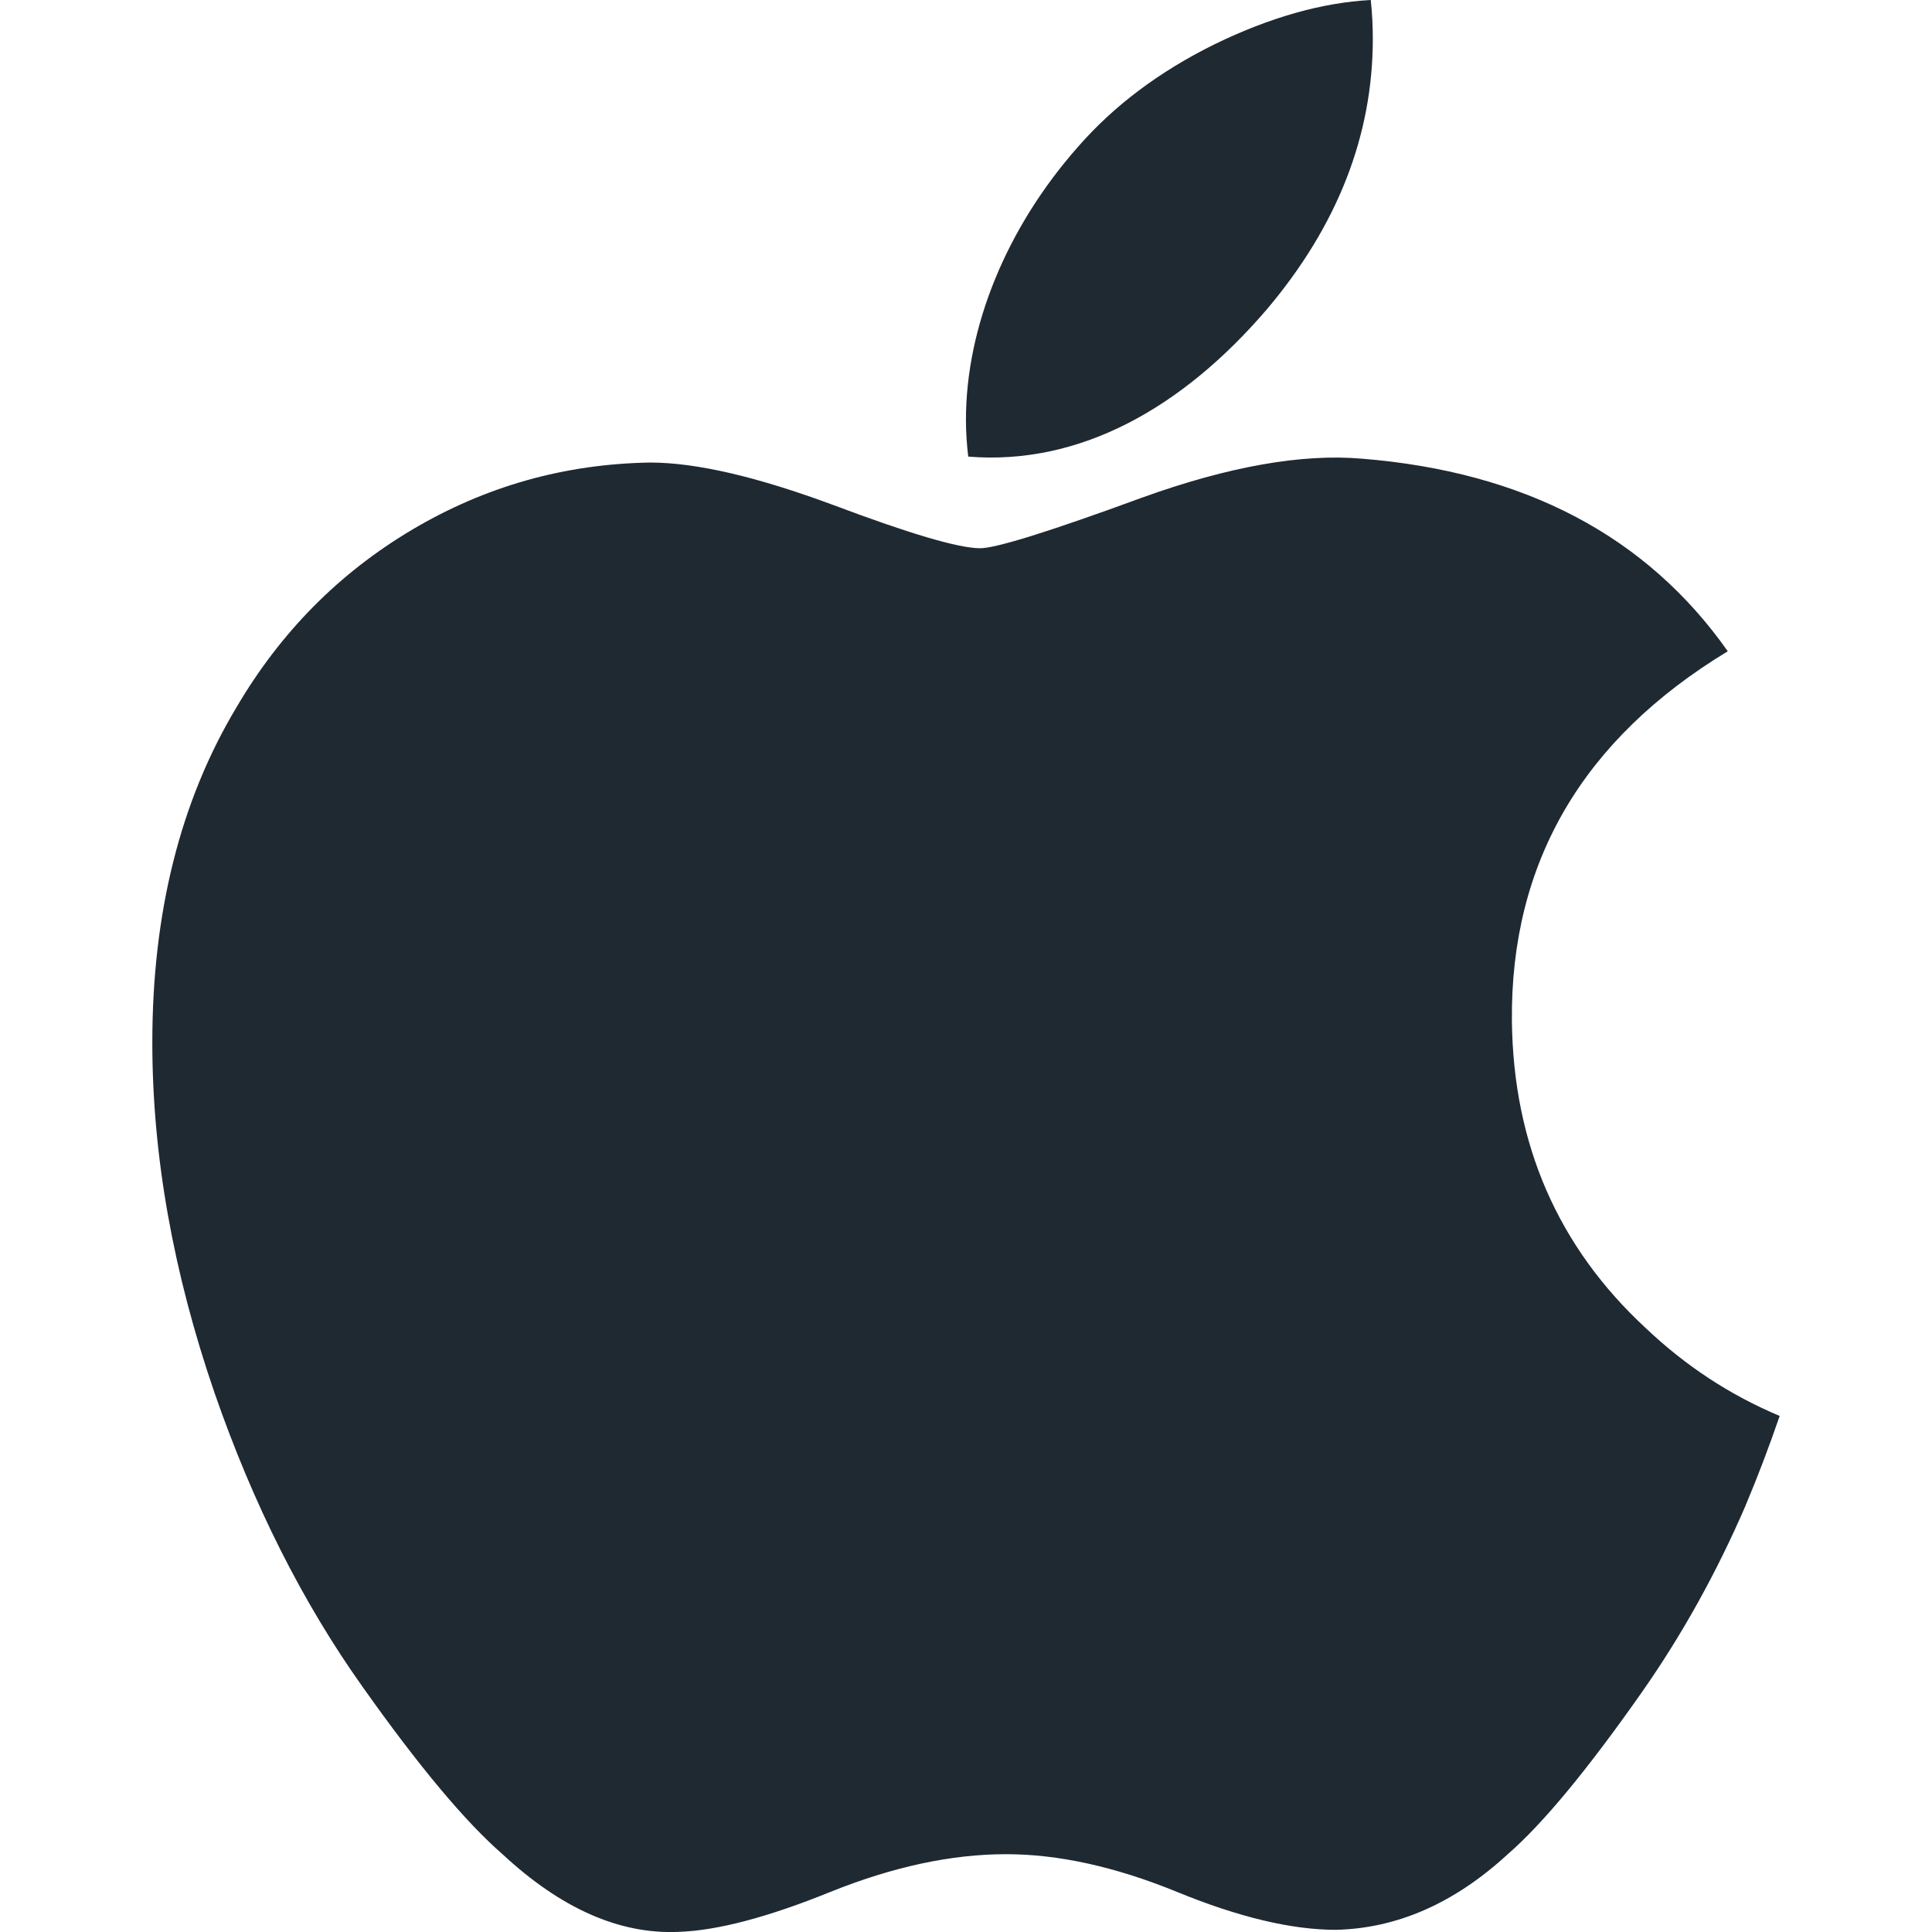
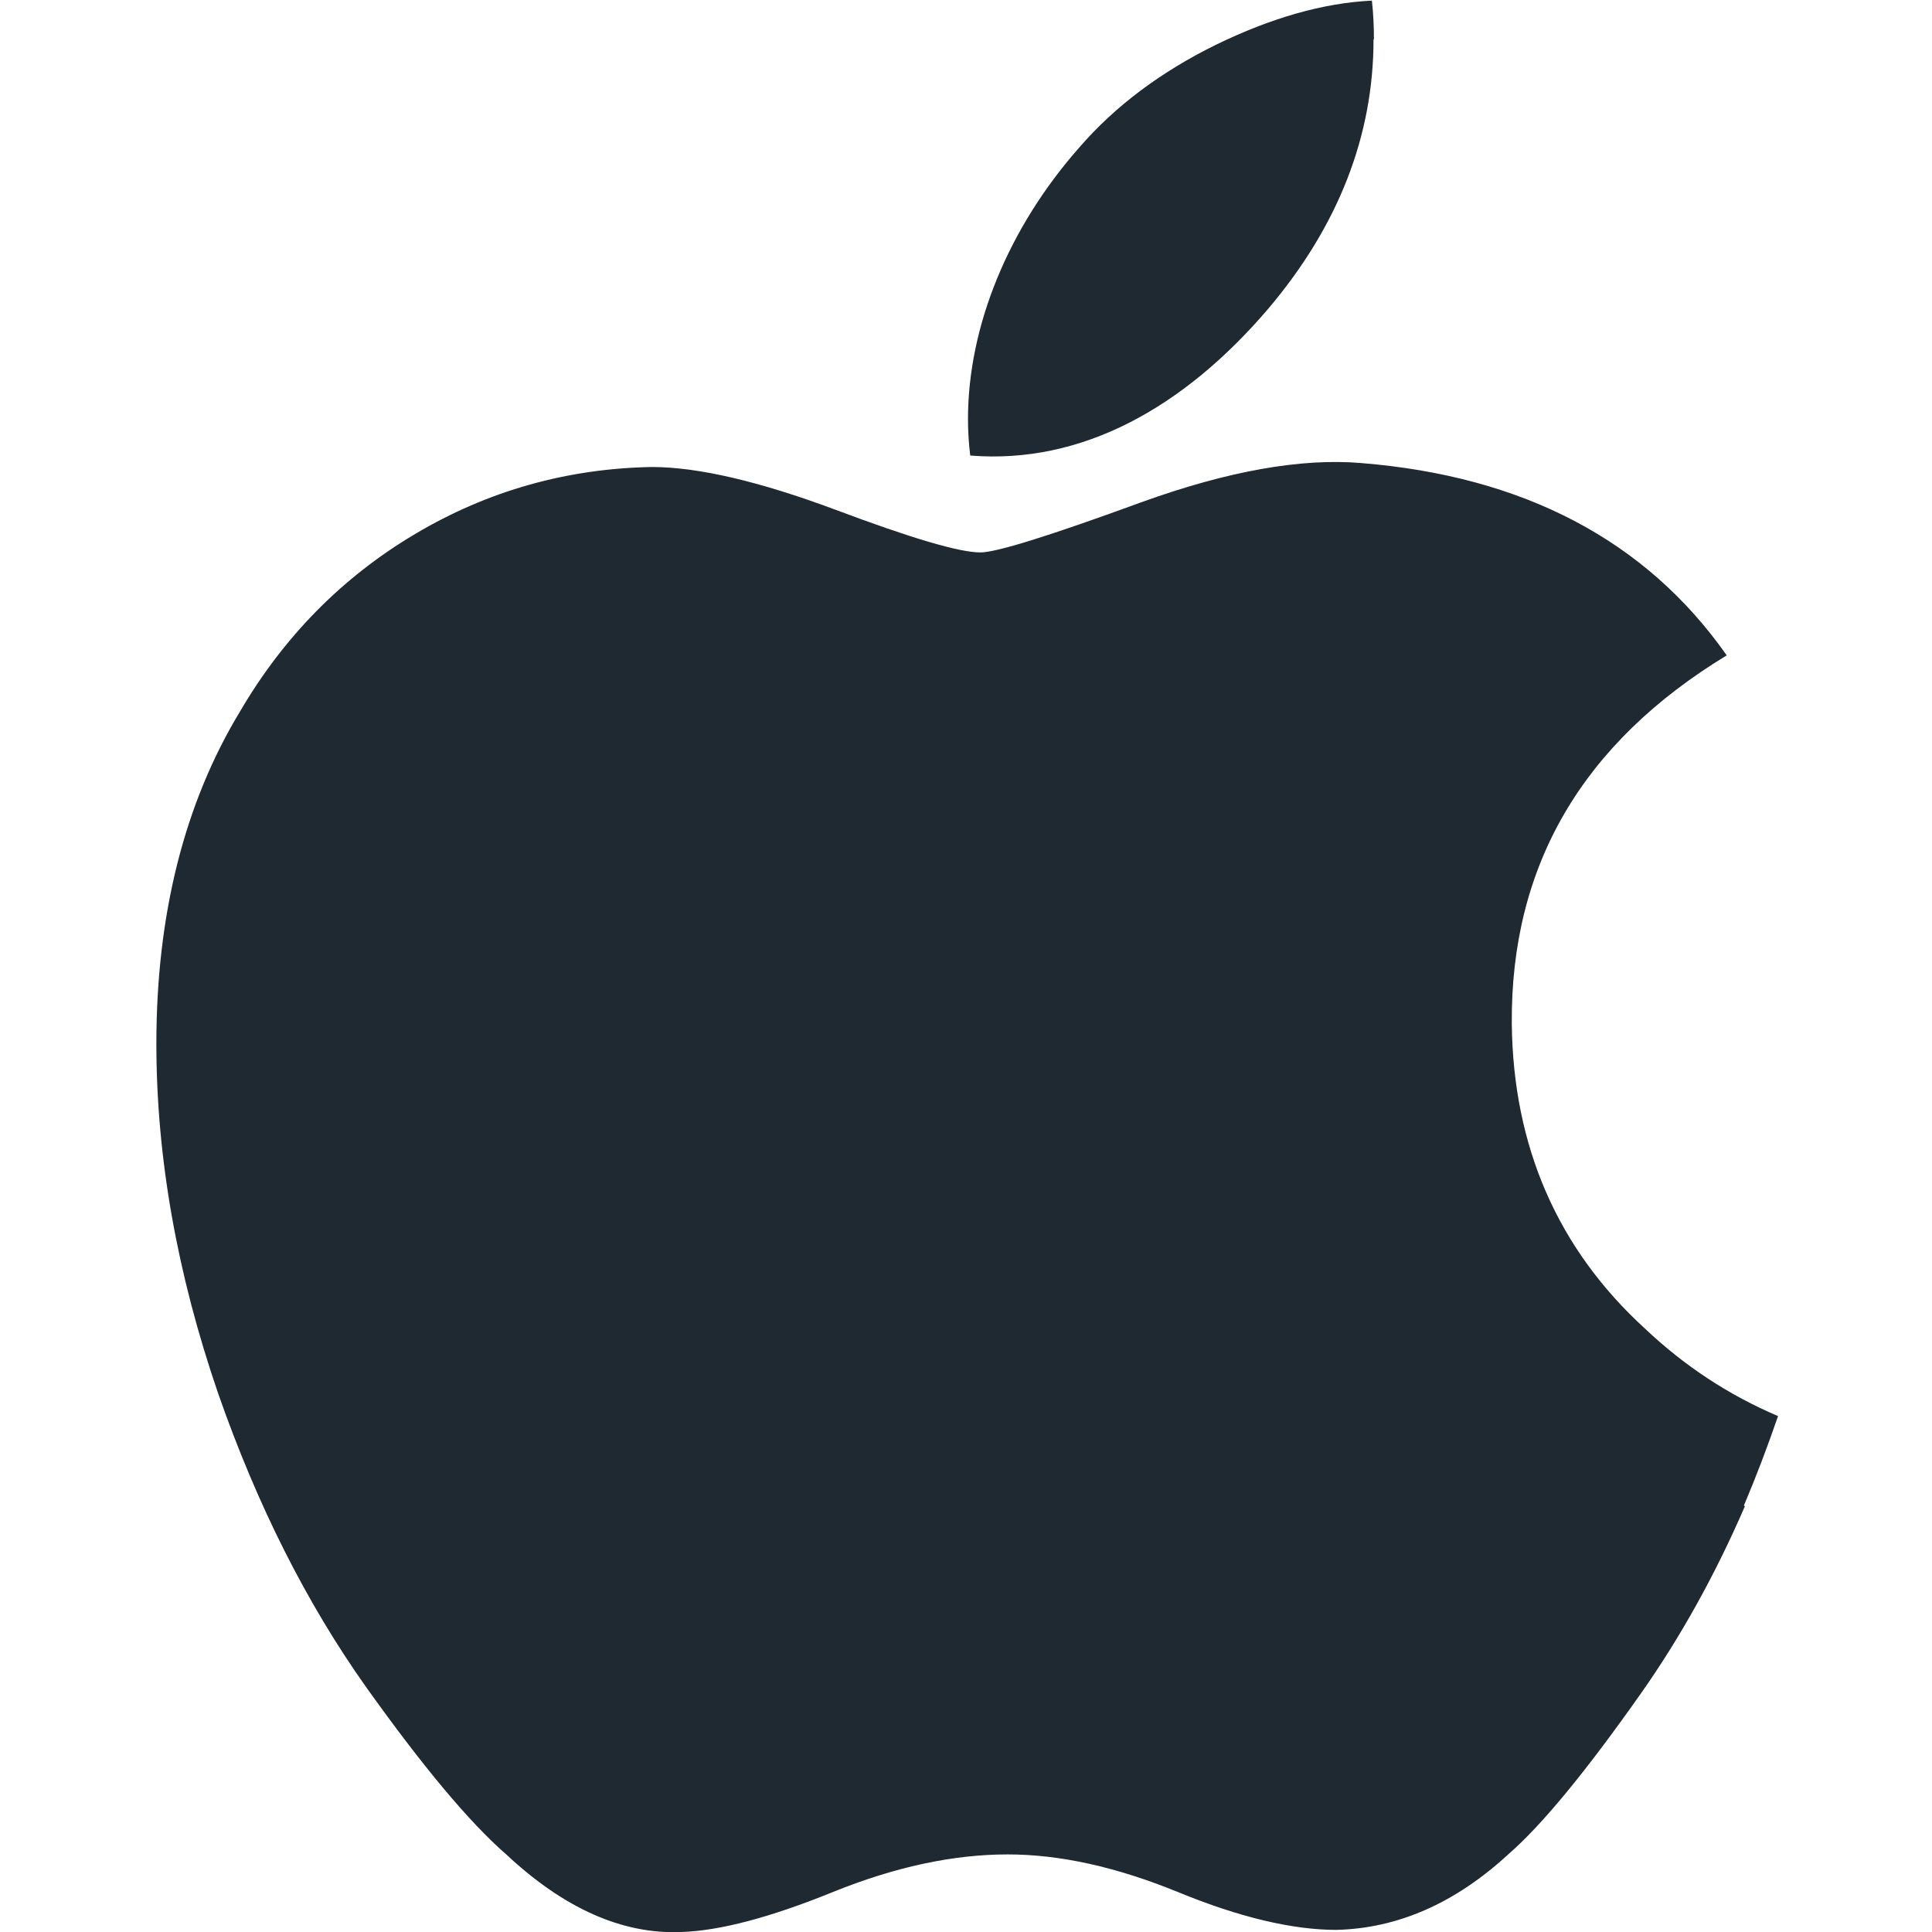
- <svg xmlns="http://www.w3.org/2000/svg" width="64" height="64" version="1.1" viewBox="0 0 16.933 16.933">
-   <path d="m15.299 13.196c-0.256 0.592-0.559 1.136-0.91 1.637-0.479 0.683-0.871 1.155-1.173 1.417-0.468 0.431-0.97 0.651-1.507 0.664-0.386 0-0.851-0.11-1.392-0.332-0.543-0.222-1.042-0.331-1.499-0.331-0.479 0-0.992 0.11-1.541 0.331-0.55 0.223-0.993 0.339-1.332 0.35-0.515 0.022-1.029-0.205-1.541-0.681-0.327-0.285-0.736-0.774-1.227-1.468-0.526-0.74-0.958-1.598-1.297-2.576-0.363-1.057-0.545-2.08-0.545-3.071 0-1.135 0.245-2.114 0.736-2.934 0.386-0.659 0.9-1.179 1.542-1.56 0.643-0.381 1.337-0.576 2.085-0.588 0.409 0 0.946 0.127 1.613 0.375 0.665 0.25 1.092 0.376 1.279 0.376 0.14 0 0.614-0.148 1.418-0.443 0.76-0.274 1.402-0.387 1.928-0.342 1.425 0.115 2.495 0.677 3.207 1.688-1.274 0.772-1.905 1.853-1.892 3.24 0.012 1.08 0.403 1.98 1.174 2.693 0.349 0.331 0.739 0.587 1.173 0.769-0.094 0.273-0.193 0.534-0.299 0.785zm-3.267-12.857c0 0.847-0.309 1.638-0.926 2.369-0.744 0.87-1.644 1.373-2.62 1.294-0.012-0.102-0.02-0.209-0.02-0.321 0-0.813 0.354-1.683 0.982-2.394 0.314-0.36 0.713-0.66 1.197-0.899 0.483-0.235 0.94-0.365 1.369-0.388 0.012 0.113 0.018 0.226 0.018 0.339z" fill="#1f2932" stroke-width=".423" />
+ <svg xmlns="http://www.w3.org/2000/svg" width="64" height="64" version="1.1" viewBox="0 0 64 64">
+   <path d="m57.8 49.9c-0.965 2.23-2.11 4.3-3.43 6.18-1.81 2.57-3.28 4.37-4.41 5.35-1.76 1.62-3.66 2.45-5.69 2.5-1.45 0-3.21-0.415-5.24-1.25-2.05-0.837-3.92-1.25-5.65-1.25-1.81 0-3.74 0.415-5.8 1.25-2.07 0.84-3.74 1.28-5.01 1.32-1.94 0.083-3.88-0.773-5.8-2.57-1.23-1.07-2.77-2.92-4.64-5.54-1.98-2.79-3.61-6.03-4.9-9.72-1.37-3.99-2.05-7.84-2.05-11.6 0-4.26 0.923-7.95 2.77-11 1.45-2.48 3.39-4.45 5.8-5.88 2.42-1.44 5.05-2.17 7.84-2.22 1.54 0 3.57 0.479 6.07 1.41 2.51 0.942 4.11 1.42 4.82 1.42 0.528 0 2.31-0.558 5.35-1.67 2.86-1.03 5.28-1.46 7.27-1.29 5.35 0.433 9.42 2.55 12.1 6.37-4.79 2.91-7.16 6.97-7.12 12.2 0.043 4.07 1.52 7.46 4.41 10.1 1.32 1.25 2.79 2.21 4.41 2.9-0.355 1.03-0.727 2.01-1.13 2.96zm-12.3-48.6c0 3.19-1.16 6.18-3.49 8.93-2.8 3.28-6.18 5.16-9.87 4.86-0.047-0.384-0.074-0.788-0.074-1.21 0-3.06 1.33-6.33 3.7-9.01 1.18-1.36 2.69-2.49 4.52-3.39 1.82-0.886 3.54-1.38 5.16-1.46 0.047 0.426 0.067 0.852 0.067 1.28z" fill="#1f2932" />
</svg>
